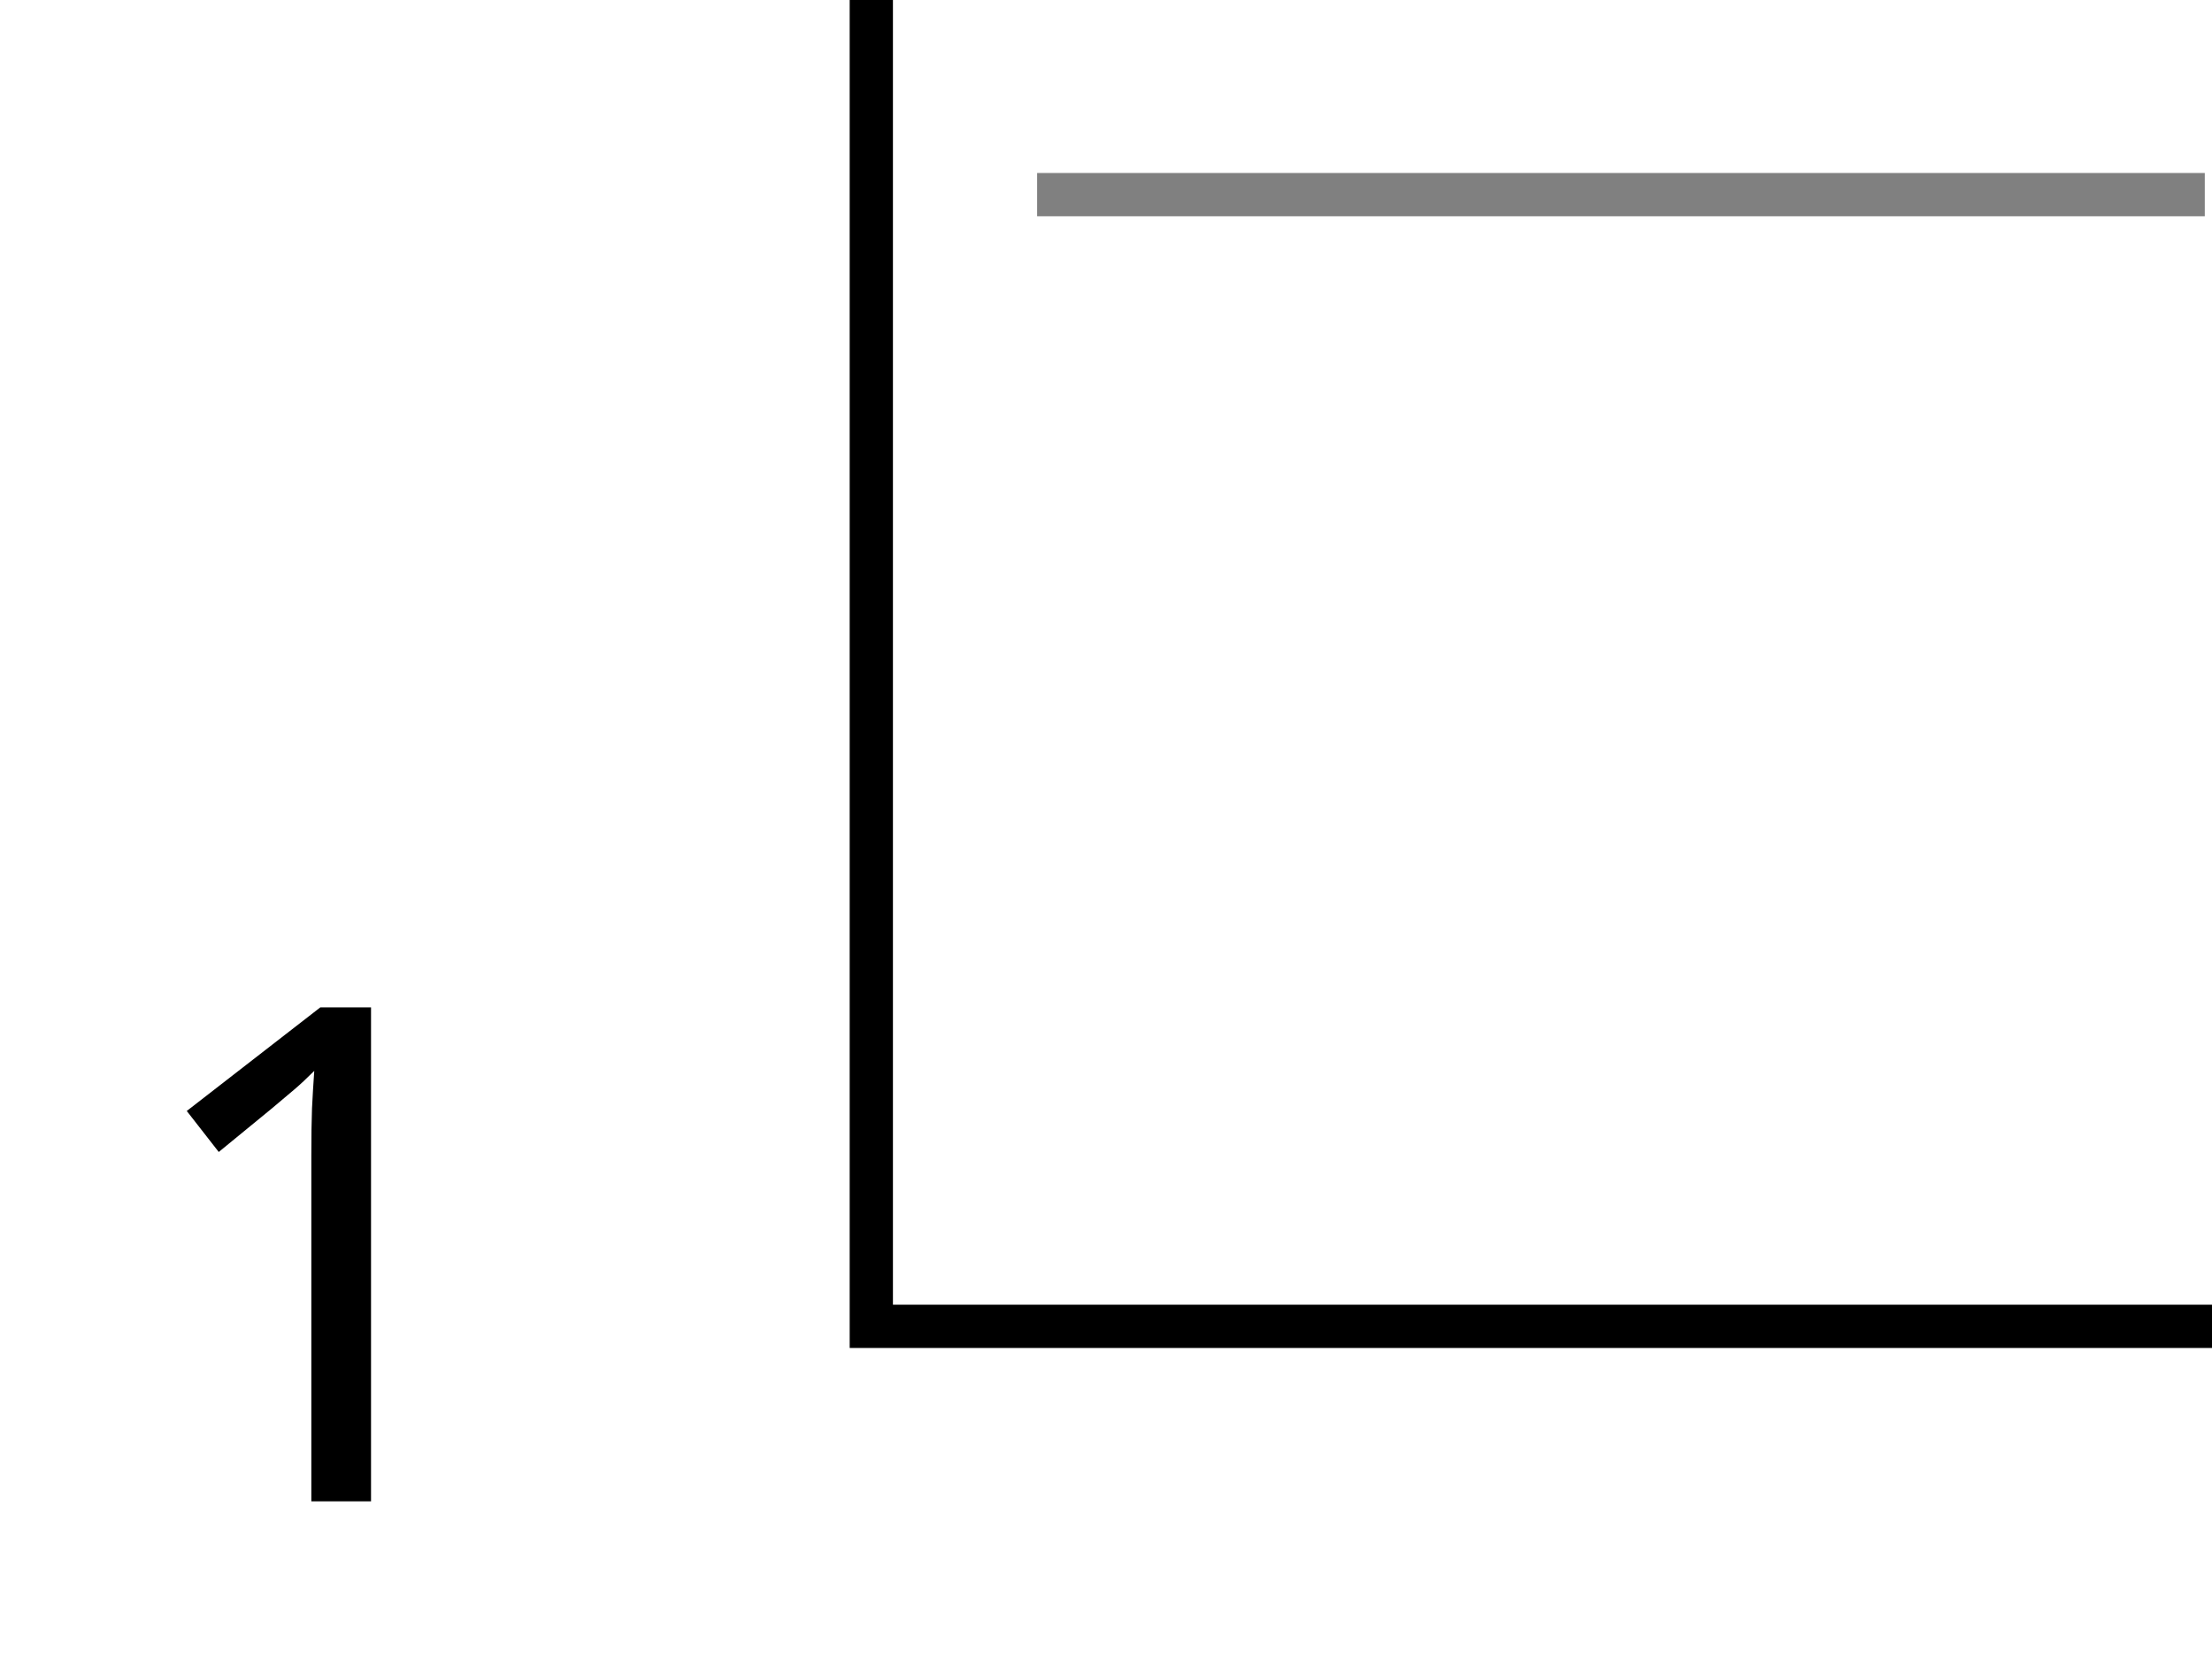
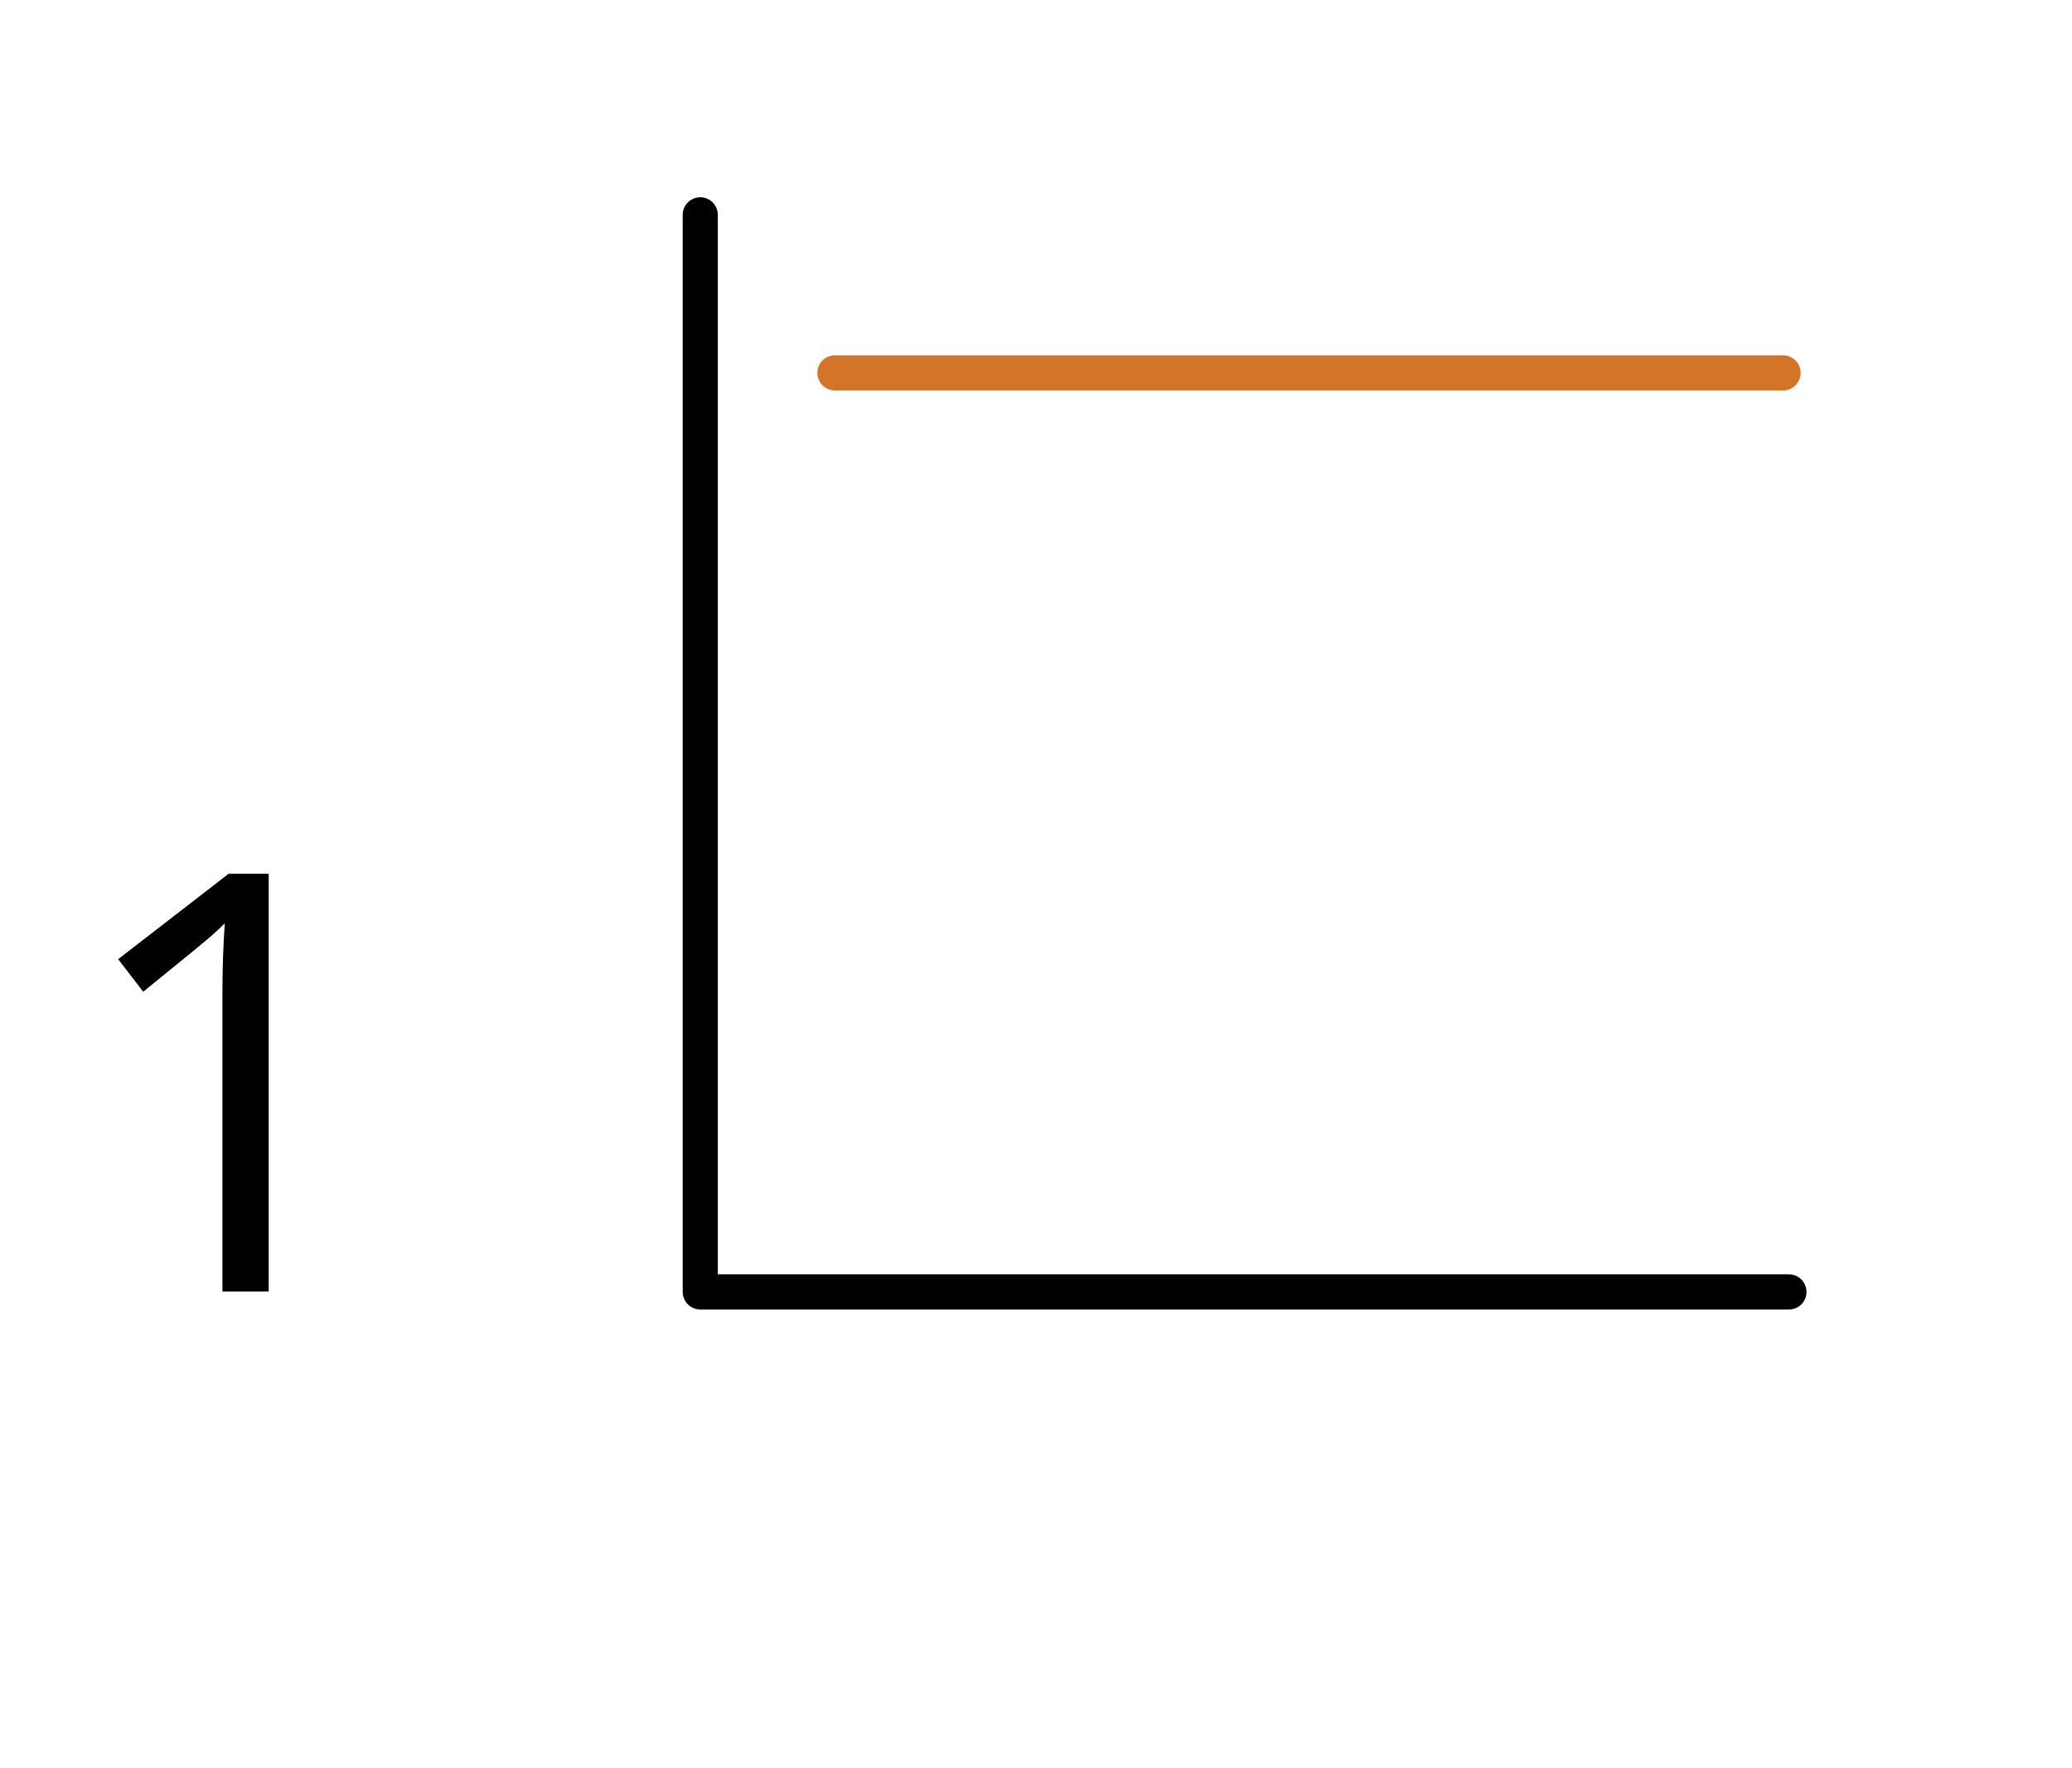
- <svg xmlns="http://www.w3.org/2000/svg" viewBox="0 0 153.44 116.14">
+ <svg xmlns="http://www.w3.org/2000/svg" viewBox="0 0 177 151">
  <defs>
-     <style>.cls-1,.cls-2{fill:none;stroke-miterlimit:10;stroke-width:3px;}.cls-1{stroke:#000;}.cls-2{stroke:gray;}.cls-3{font-size:48px;font-family:MyriadPro-Regular, Myriad Pro;}</style>
+     <style>.cls-1,.cls-2,.cls-4{fill:none;}.cls-1{stroke:#000;}.cls-1,.cls-2{stroke-linecap:round;stroke-linejoin:round;stroke-width:3px;}.cls-2{stroke:#d27528;}.cls-3{font-size:50px;font-family:OpenSans-Regular, Open Sans;}</style>
  </defs>
  <g id="Layer_2" data-name="Layer 2">
-     <g id="LA_-_One_page" data-name="LA - One page">
-       <polyline class="cls-1" points="60.44 0 60.44 92 153.44 92" />
-       <line class="cls-2" x1="71.94" y1="13.5" x2="152.94" y2="13.5" />
-       <text class="cls-3" transform="translate(8.69 104.14)">1</text>
+     <g id="Layer_1-2" data-name="Layer 1">
+       <polyline class="cls-1" points="59.82 18.35 59.82 110.35 152.82 110.35" />
+       <line class="cls-2" x1="71.32" y1="31.85" x2="152.32" y2="31.85" />
+       <text class="cls-3" transform="translate(5.5 110.32)">1</text>
+       <rect class="cls-4" width="177" height="151" />
    </g>
  </g>
</svg>
